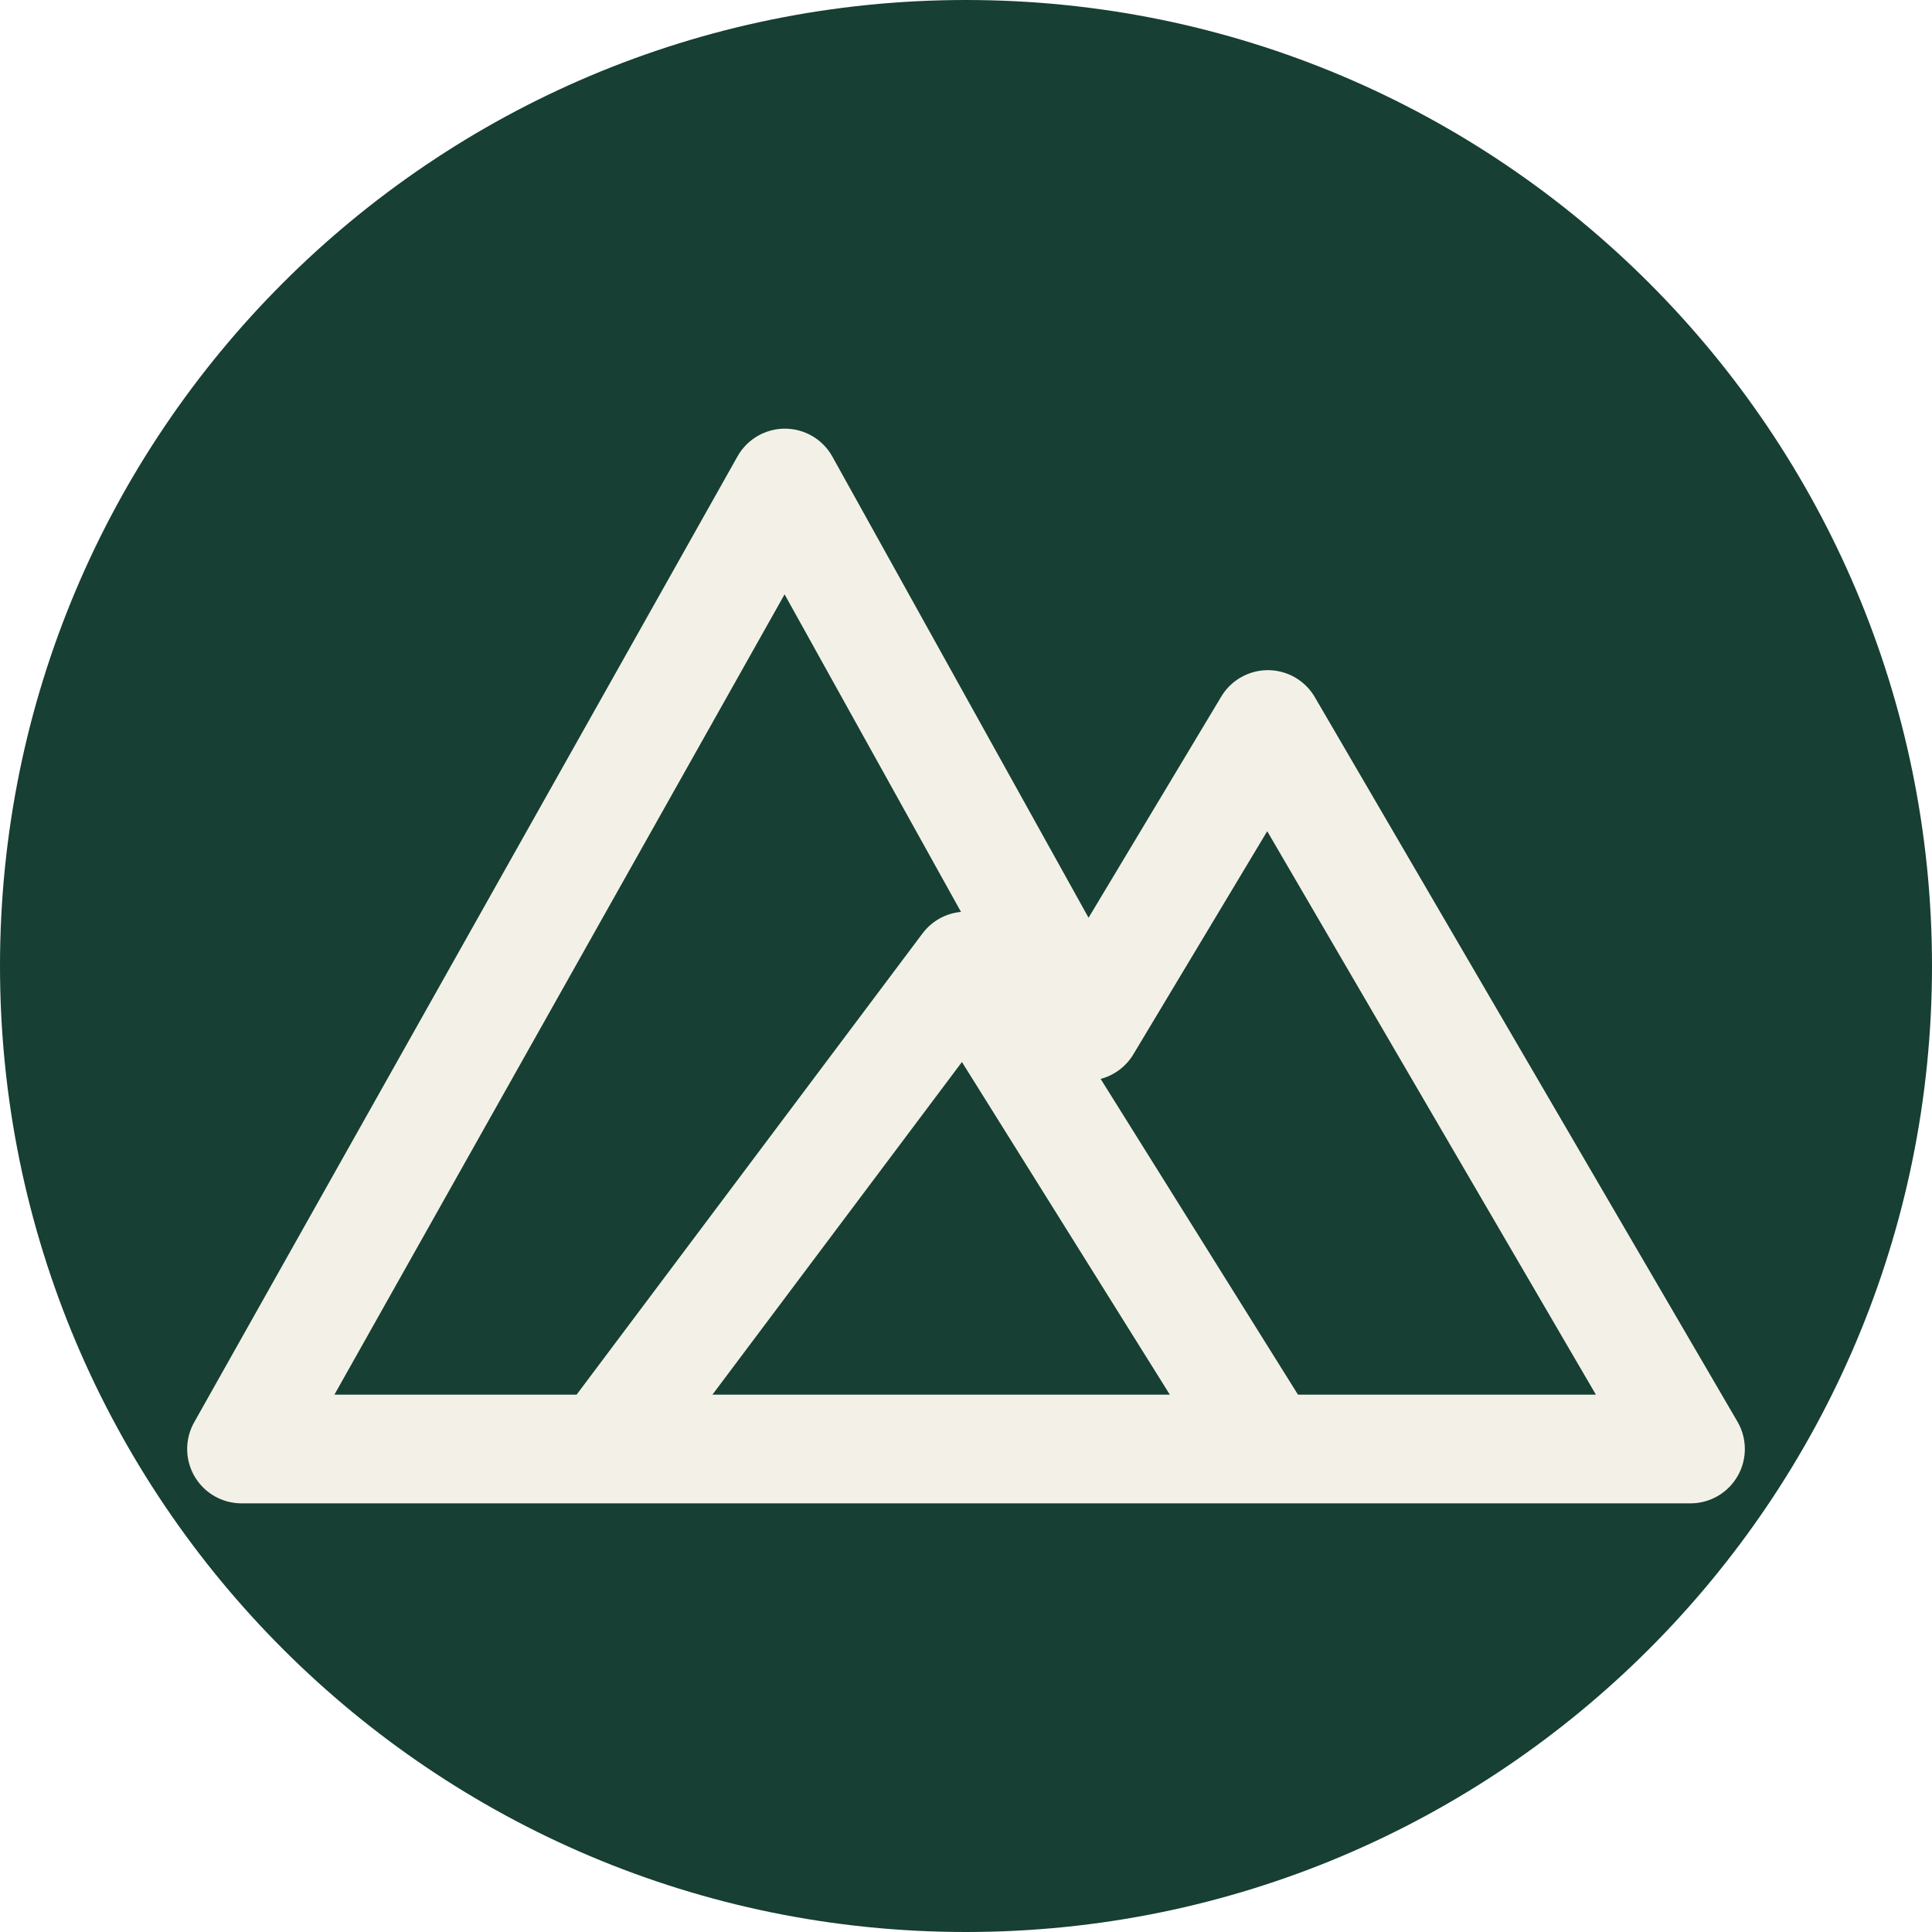
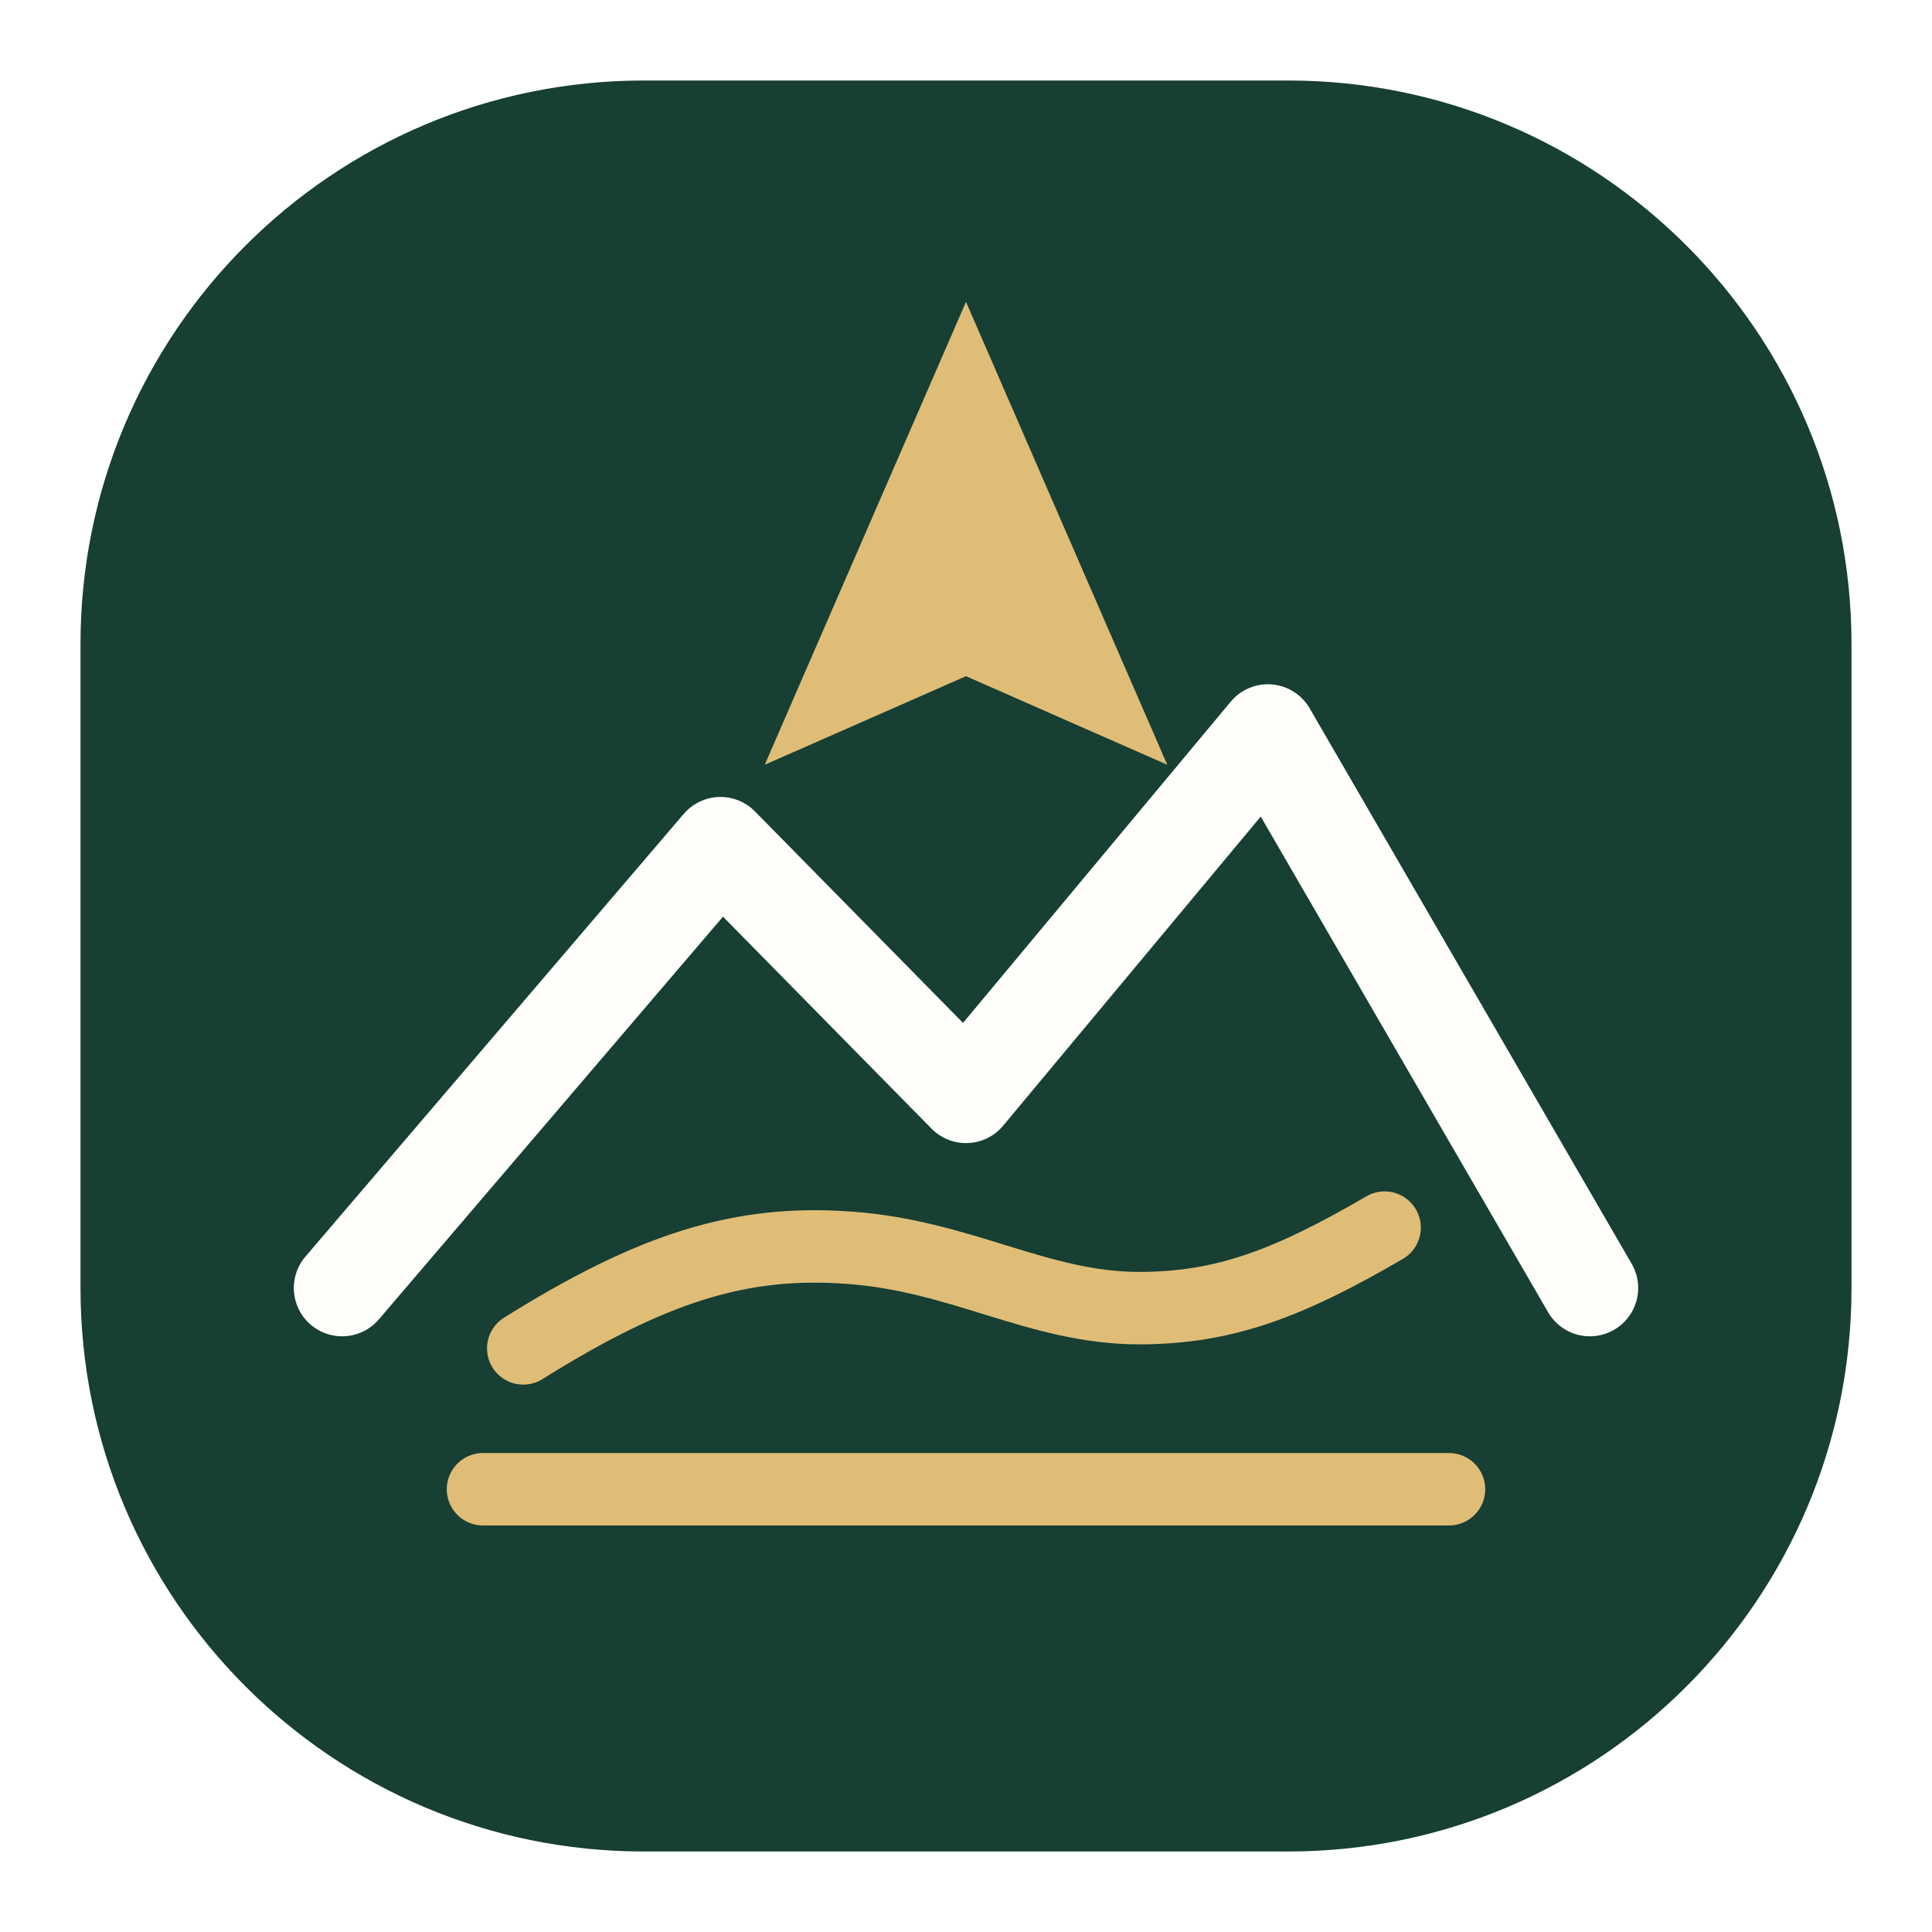
- <svg xmlns="http://www.w3.org/2000/svg" viewBox="0 0 32 32">
-   <rect width="32" height="32" rx="16" fill="#173f33" />
-   <path d="M4 24 13 8l5 9 3-5 7 12H4Zm6 0 6-8 5 8" fill="none" stroke="#f3f1e7" stroke-linejoin="round" stroke-width="1.8" />
+ <svg xmlns="http://www.w3.org/2000/svg" viewBox="0 0 48 48" role="img" aria-labelledby="title">
+   <rect x="2" y="2" width="44" height="44" rx="14" fill="#173f33" />
+   <path d="M24 7.5 29 19l-5-2.2L19 19l5-11.5Z" fill="#dfbd77" />
+   <path d="m8.5 32 9.4-11 6.1 6.2 7.5-9 8 13.8" fill="none" stroke="#fffefa" stroke-linecap="round" stroke-linejoin="round" stroke-width="2.4" />
+   <path d="M12 37h24M13 33.5c3.2-2 5.4-2.7 8.1-2.5 2.8.2 4.7 1.5 7.2 1.5 2.1 0 3.7-.6 6.1-2" fill="none" stroke="#dfbd77" stroke-linecap="round" stroke-linejoin="round" stroke-width="1.8" />
</svg>
